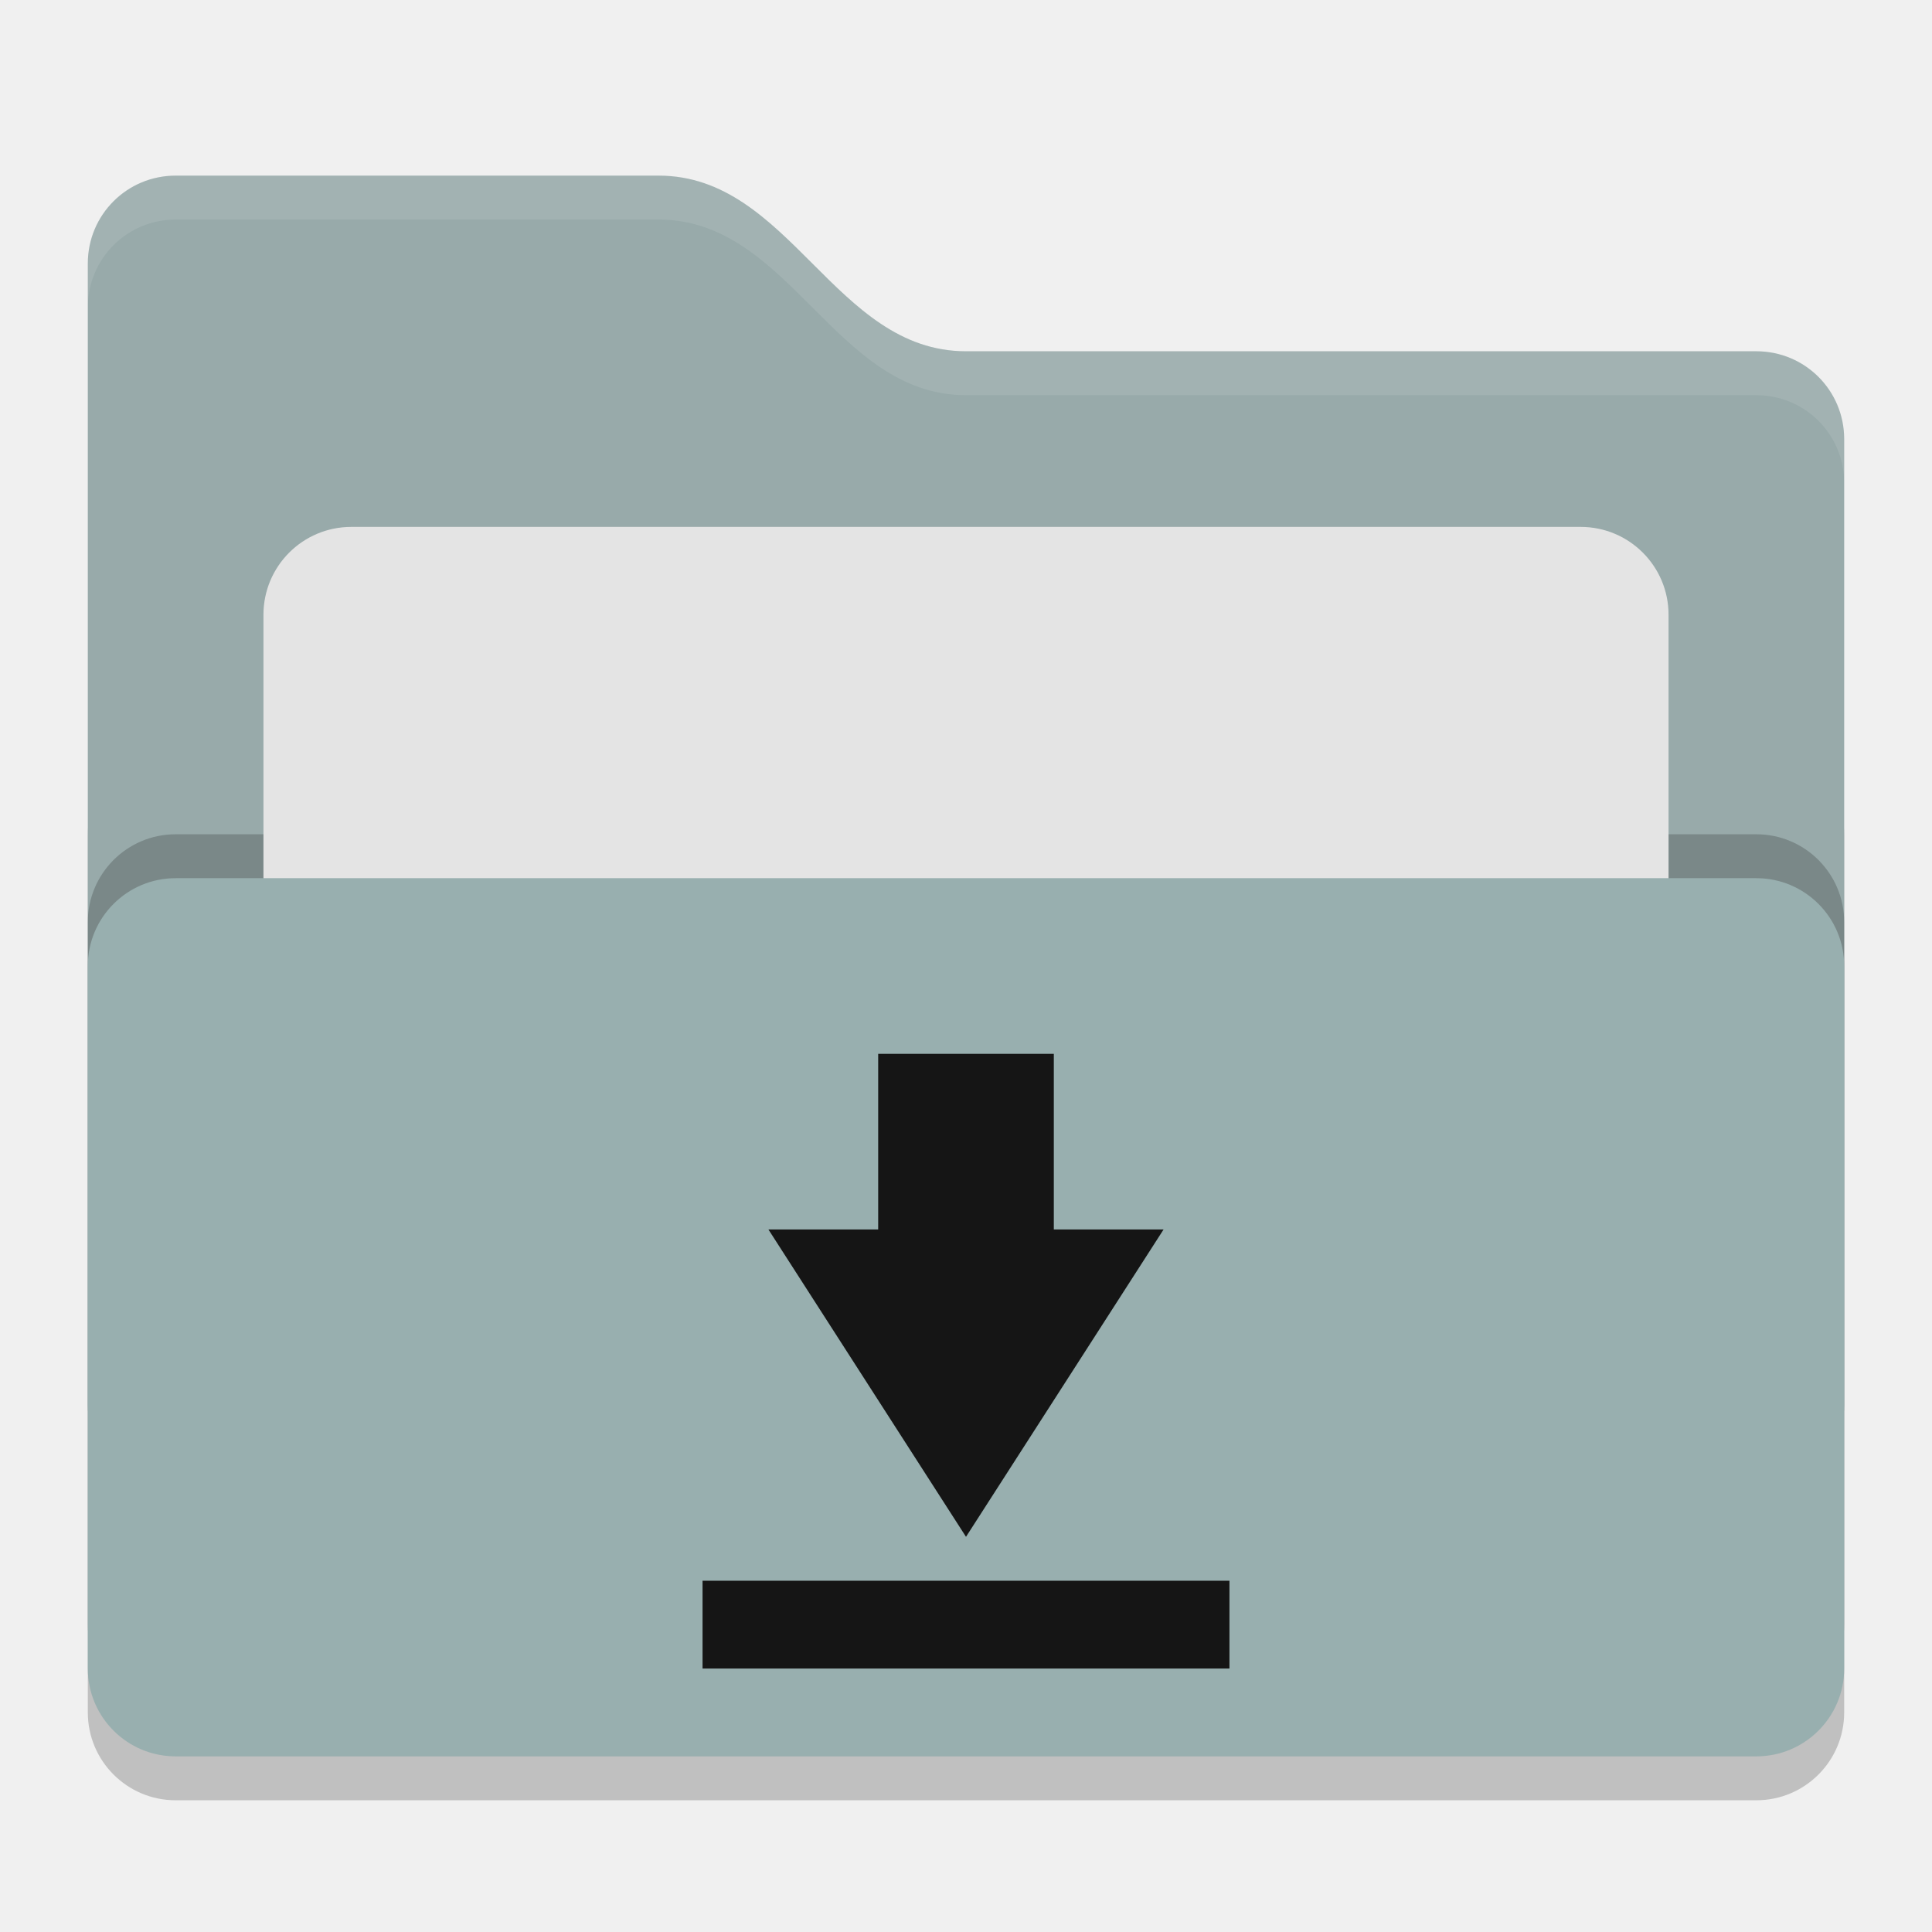
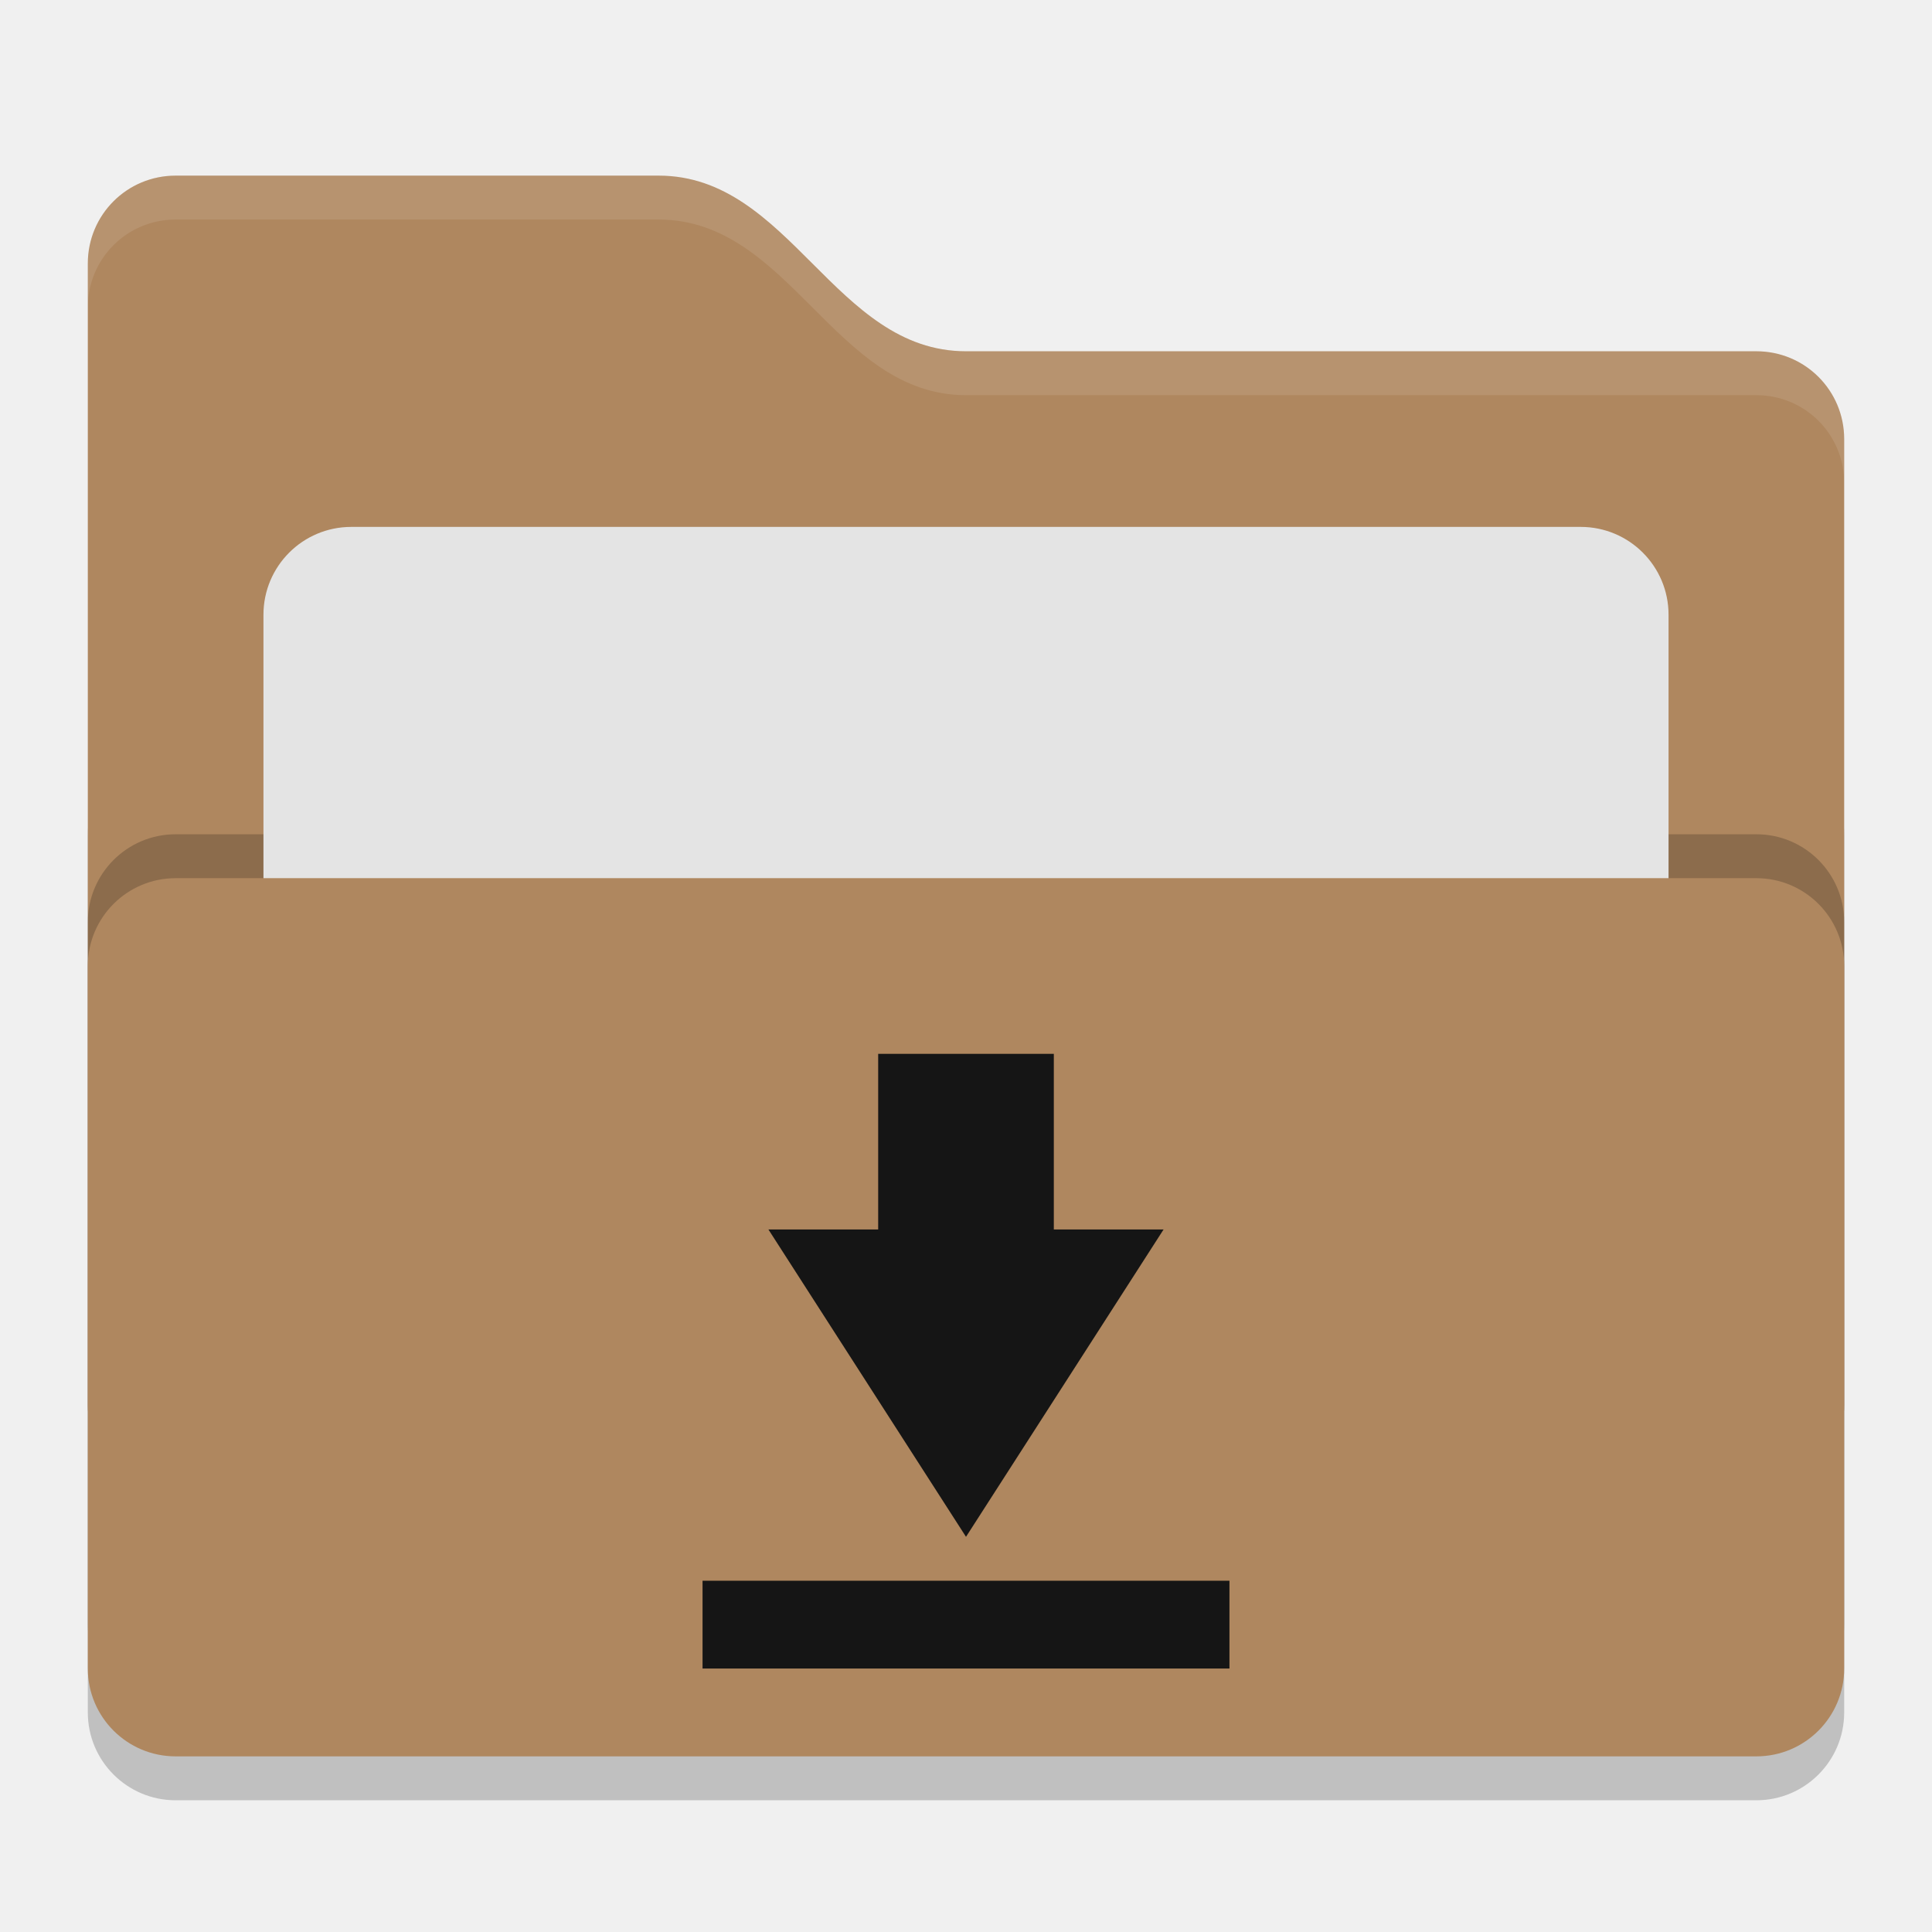
<svg xmlns="http://www.w3.org/2000/svg" width="22" height="22" version="1">
  <rect style="opacity:0.2" width="20" height="12" x="1" y="8.5" rx="1" ry="1" />
-   <path style="fill:#98aaaa" d="M 1,16 C 1,16.554 1.446,17 2,17 H 20 C 20.554,17 21,16.554 21,16 V 5 C 21,4.446 20.554,4 20,4 H 11 C 9.5,4 9,2 7.5,2 H 2 C 1.446,2 1,2.446 1,3" />
+   <path style="fill:#af875f" d="M 1,16 C 1,16.554 1.446,17 2,17 H 20 C 20.554,17 21,16.554 21,16 V 5 C 21,4.446 20.554,4 20,4 H 11 C 9.5,4 9,2 7.5,2 H 2 C 1.446,2 1,2.446 1,3" />
  <rect style="opacity:0.2" width="20" height="10" x="1" y="9.5" rx="1" ry="1" />
  <rect style="fill:#e4e4e4" width="16" height="8" x="3" y="6" rx="1" ry="1" />
-   <rect style="fill:#98afaf" width="20" height="10" x="1" y="10" rx="1" ry="1" />
+   <rect style="fill:#af875f" width="20" height="10" x="1" y="10" rx="1" ry="1" />
  <path style="opacity:0.1;fill:#ffffff" d="M 2,2 C 1.446,2 1,2.446 1,3 V 3.5 C 1,2.946 1.446,2.5 2,2.5 H 7.5 C 9,2.5 9.5,4.5 11,4.5 H 20 C 20.554,4.5 21,4.946 21,5.5 V 5 C 21,4.446 20.554,4 20,4 H 11 C 9.5,4 9,2 7.5,2 Z" />
  <path style="fill:#151515" d="M 12,12 V 14 H 13.25 L 11,17.5 8.75,14 H 10 V 12 Z M 8,18 H 14 V 19 H 8 Z" />
</svg>
